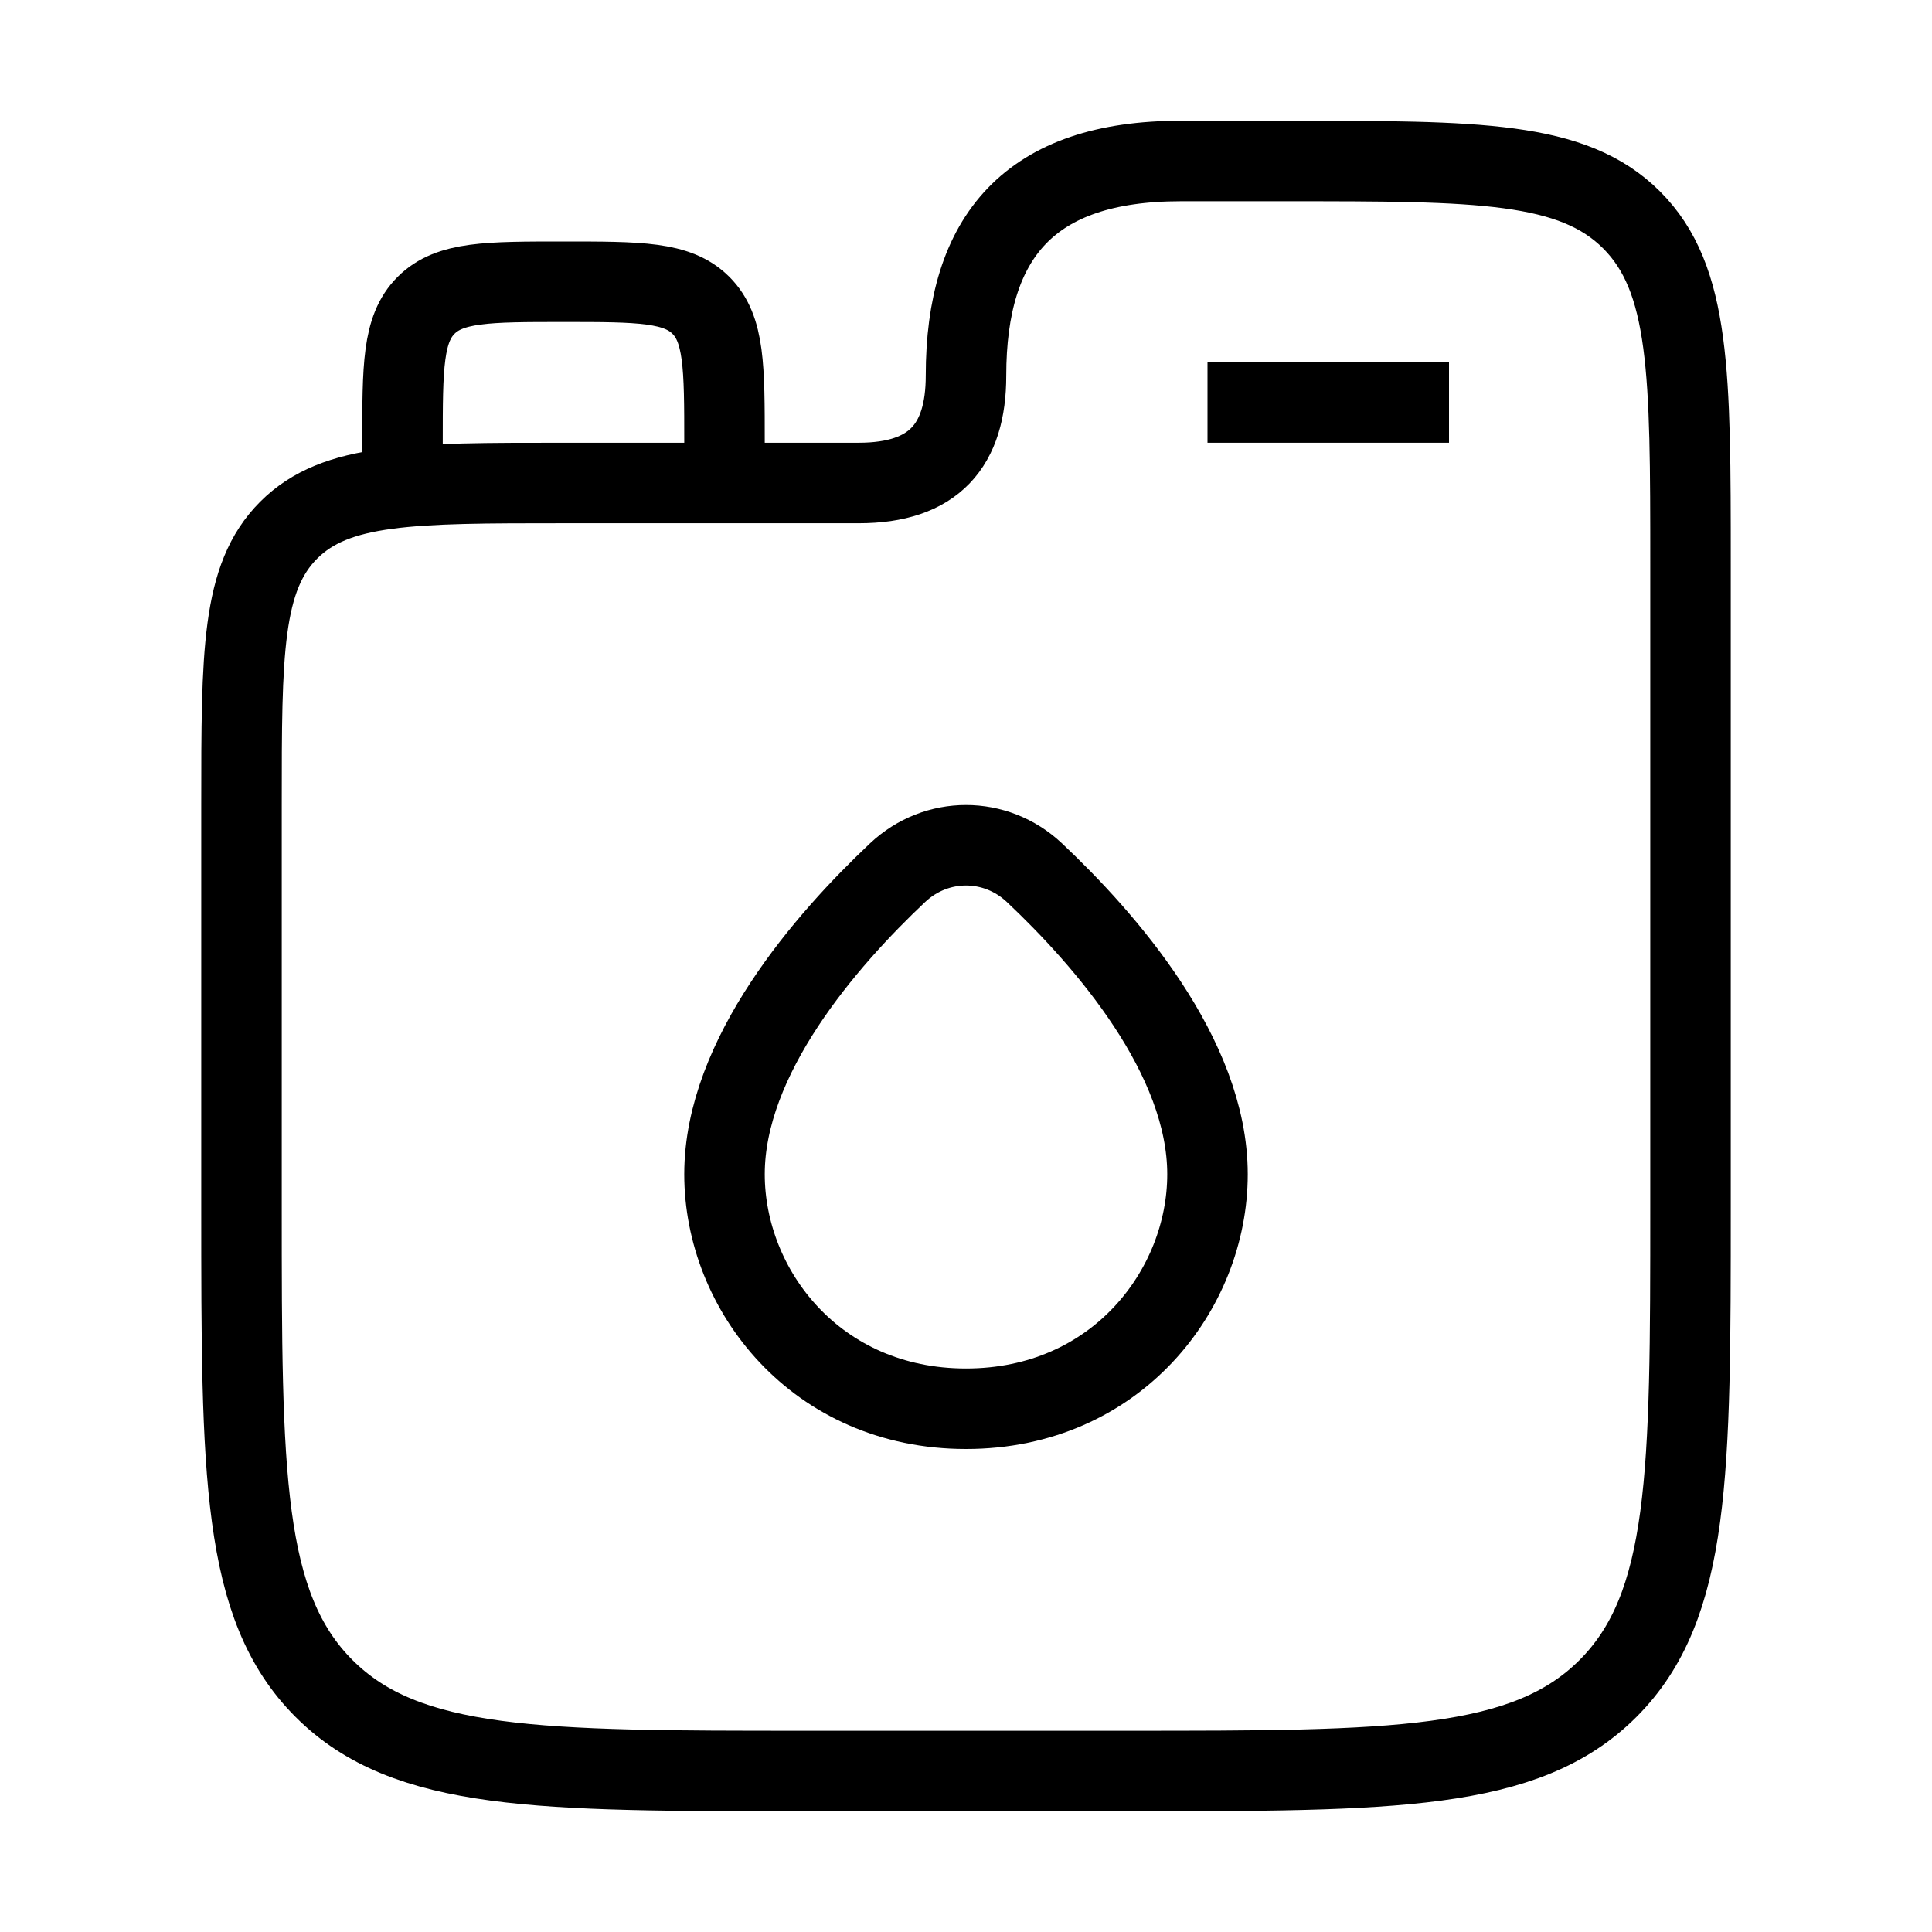
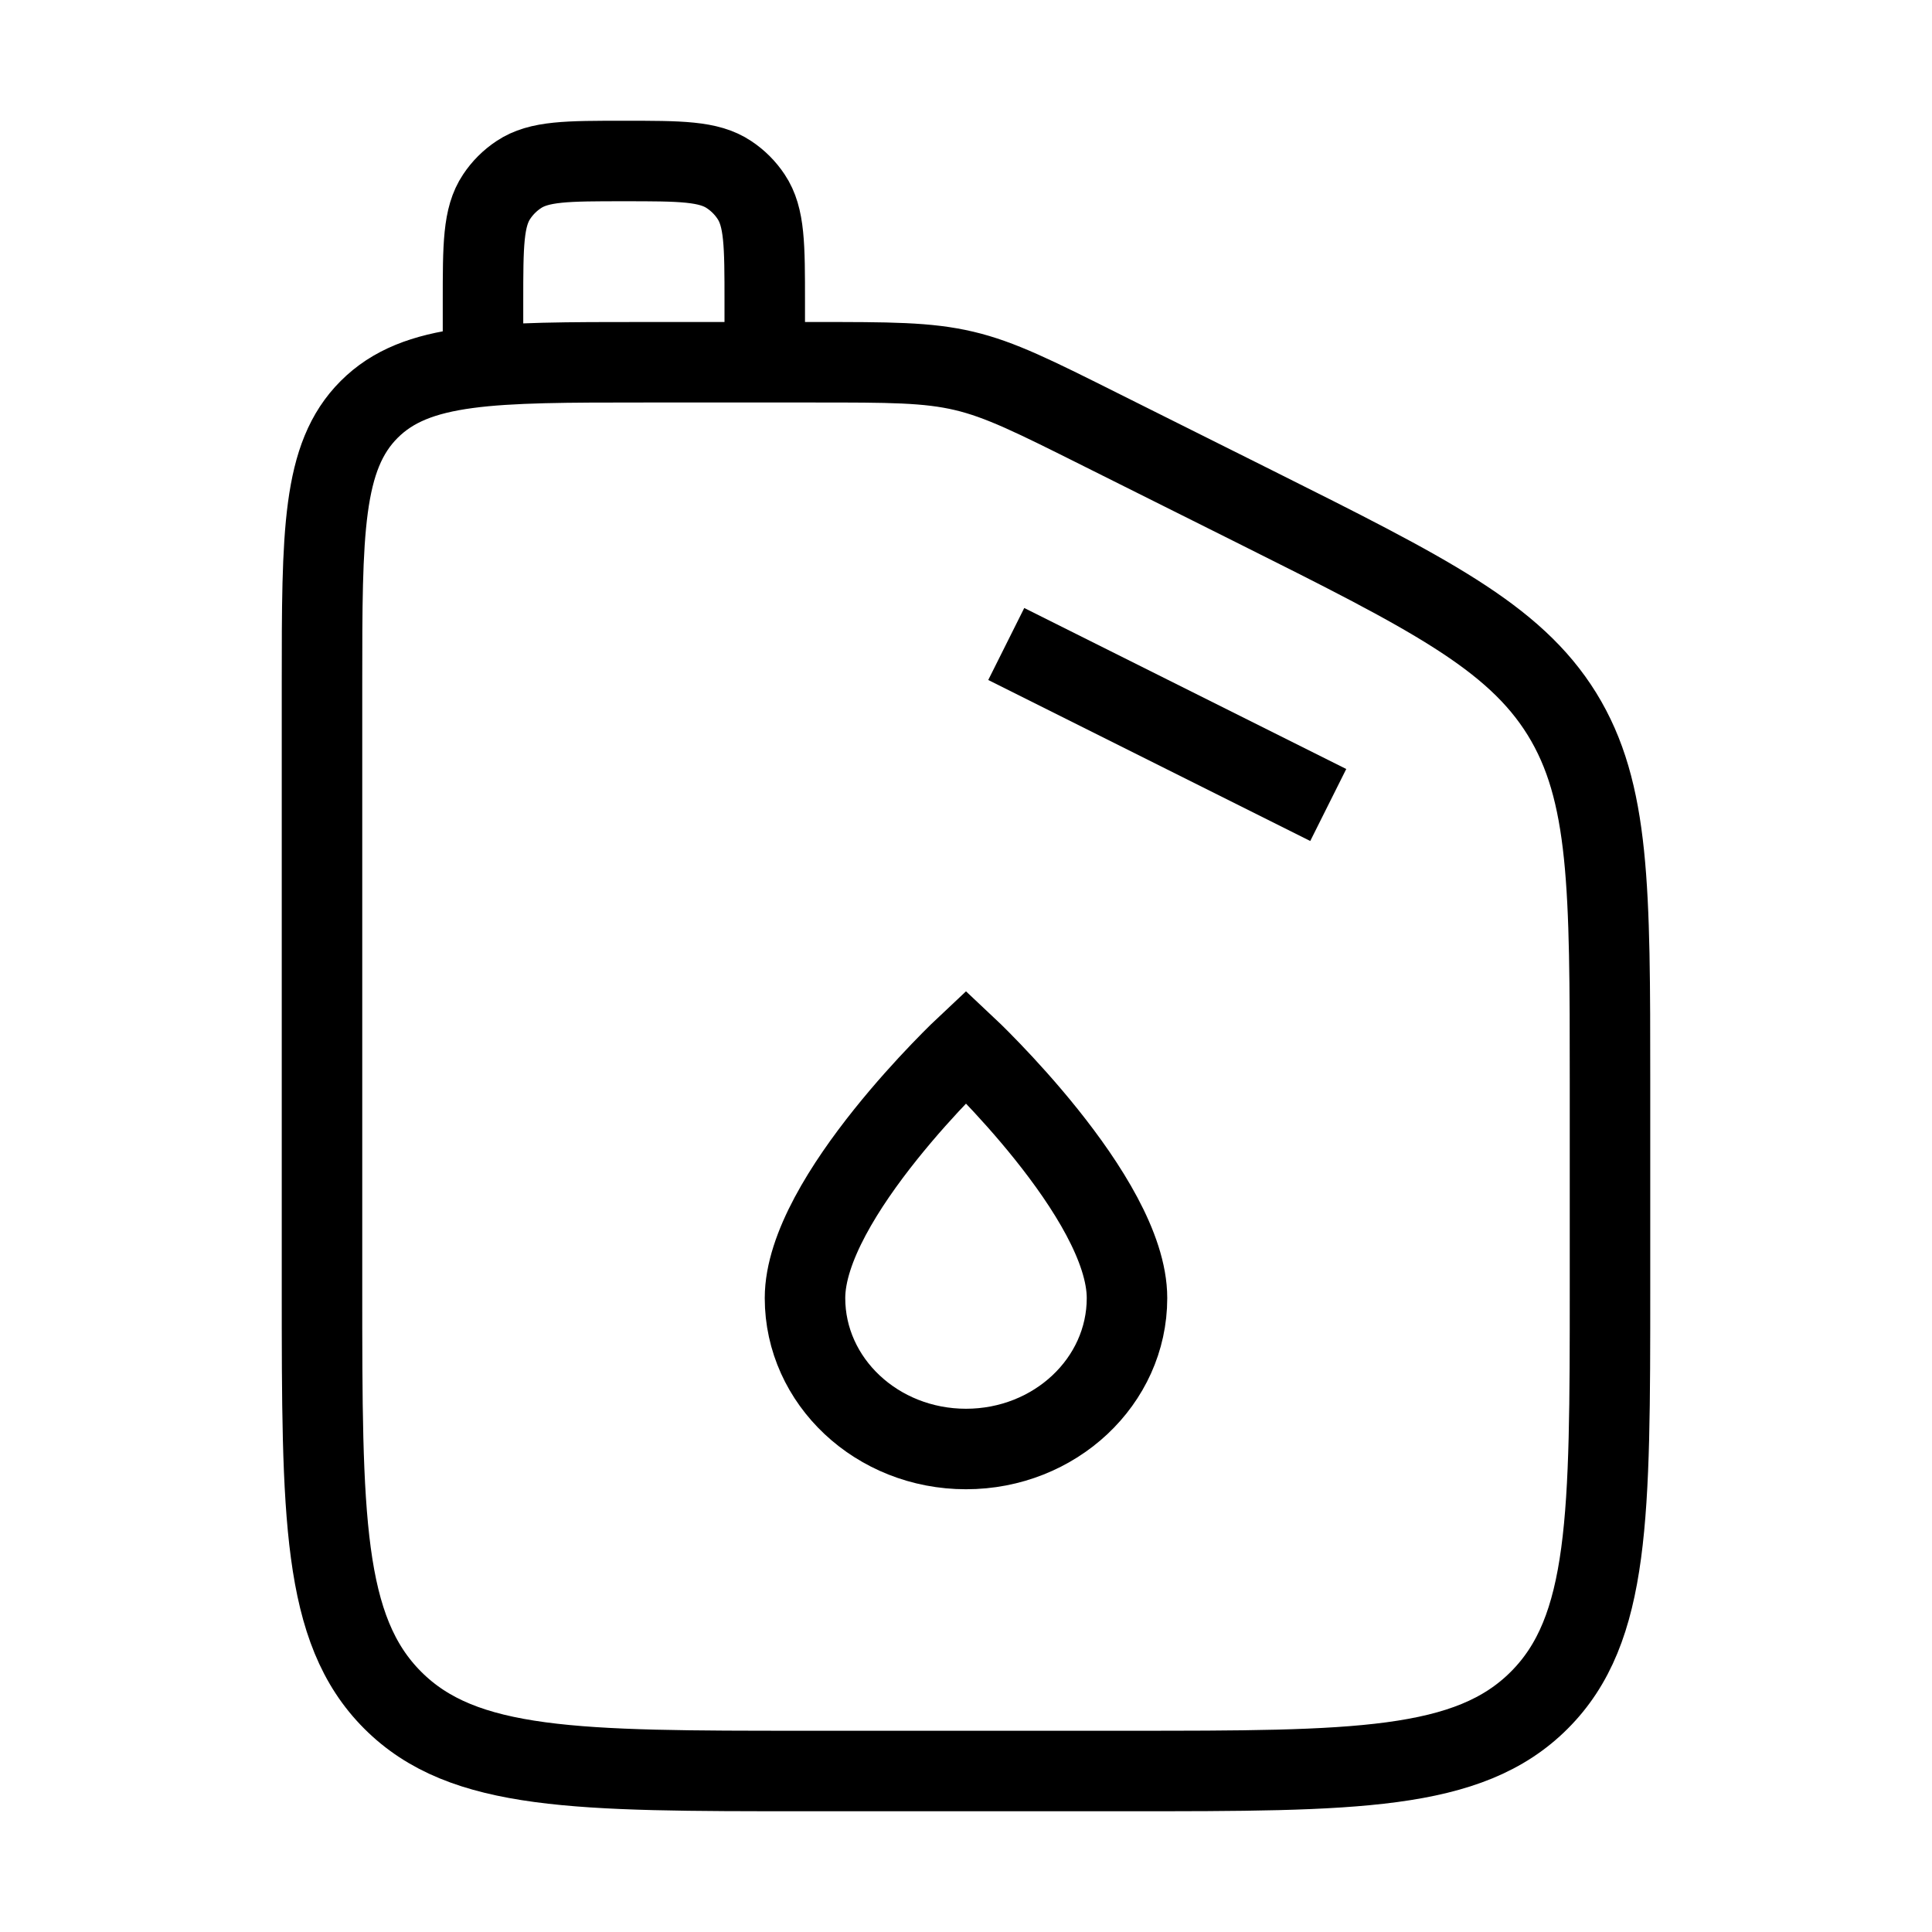
<svg xmlns="http://www.w3.org/2000/svg" width="24" height="24" viewBox="0 0 24 24" fill="none">
-   <path d="M5 6V5.5C5 4.557 5 4.086 5.293 3.793C5.586 3.5 6.057 3.5 7 3.5C7.943 3.5 8.414 3.5 8.707 3.793C9 4.086 9 4.557 9 5.5V6" stroke="currentColor" strokeWidth="1.5" />
-   <path d="M15 5L18 5" stroke="currentColor" strokeLinecap="round" strokeWidth="1.5" />
-   <path d="M16 2H14.667C12.793 2 12 2.934 12 4.667C12 5.533 11.603 6 10.667 6H7C5.114 6 4.172 6 3.586 6.586C3 7.172 3 8.114 3 10V15C3 18.3 3 19.95 4.025 20.975C5.05 22 6.7 22 10 22H14C17.3 22 18.95 22 19.975 20.975C21 19.95 21 18.3 21 15V7C21 4.643 21 3.464 20.268 2.732C19.535 2 18.357 2 16 2Z" stroke="currentColor" strokeWidth="1.5" />
-   <path d="M9 14.587C9 13.123 10.264 11.676 11.151 10.84C11.633 10.387 12.367 10.387 12.849 10.84C13.736 11.676 15 13.123 15 14.587C15 16.023 13.864 17.5 12 17.5C10.136 17.5 9 16.023 9 14.587Z" stroke="currentColor" strokeWidth="1.5" />
+   <path d="M10.111 4.5H8C6.114 4.5 5.172 4.5 4.586 5.086C4 5.672 4 6.614 4 8.5V16C4 18.828 4 20.243 4.879 21.121C5.757 22 7.172 22 10 22H14C16.828 22 18.243 22 19.121 21.121C20 20.243 20 18.828 20 16V13.444C20 11.039 20 9.836 19.403 8.869C18.805 7.903 17.729 7.365 15.578 6.289L13.689 5.345C12.848 4.924 12.428 4.714 11.975 4.607C11.521 4.5 11.052 4.5 10.111 4.5Z" stroke="currentColor" strokeLinecap="round" strokeLinejoin="round" strokeWidth="1.5" />
+   <path d="M12 18C13.105 18 14 17.16 14 16.125C14 14.875 12 13 12 13C12 13 10 14.875 10 16.125C10 17.16 10.895 18 12 18Z" stroke="currentColor" strokeLinecap="round" strokeLinejoin="round" strokeWidth="1.5" />
+   <path d="M12.5 8L16.5 10" stroke="currentColor" strokeLinecap="round" strokeLinejoin="round" strokeWidth="1.5" />
+   <path d="M6 4.5V3.75C6 3.048 6 2.697 6.169 2.444C6.241 2.335 6.335 2.241 6.444 2.169C6.697 2 7.048 2 7.75 2C8.452 2 8.803 2 9.056 2.169C9.165 2.241 9.259 2.335 9.331 2.444C9.5 2.697 9.5 3.048 9.5 3.75V4.5" stroke="currentColor" strokeLinecap="round" strokeLinejoin="round" strokeWidth="1.5" />
</svg>
